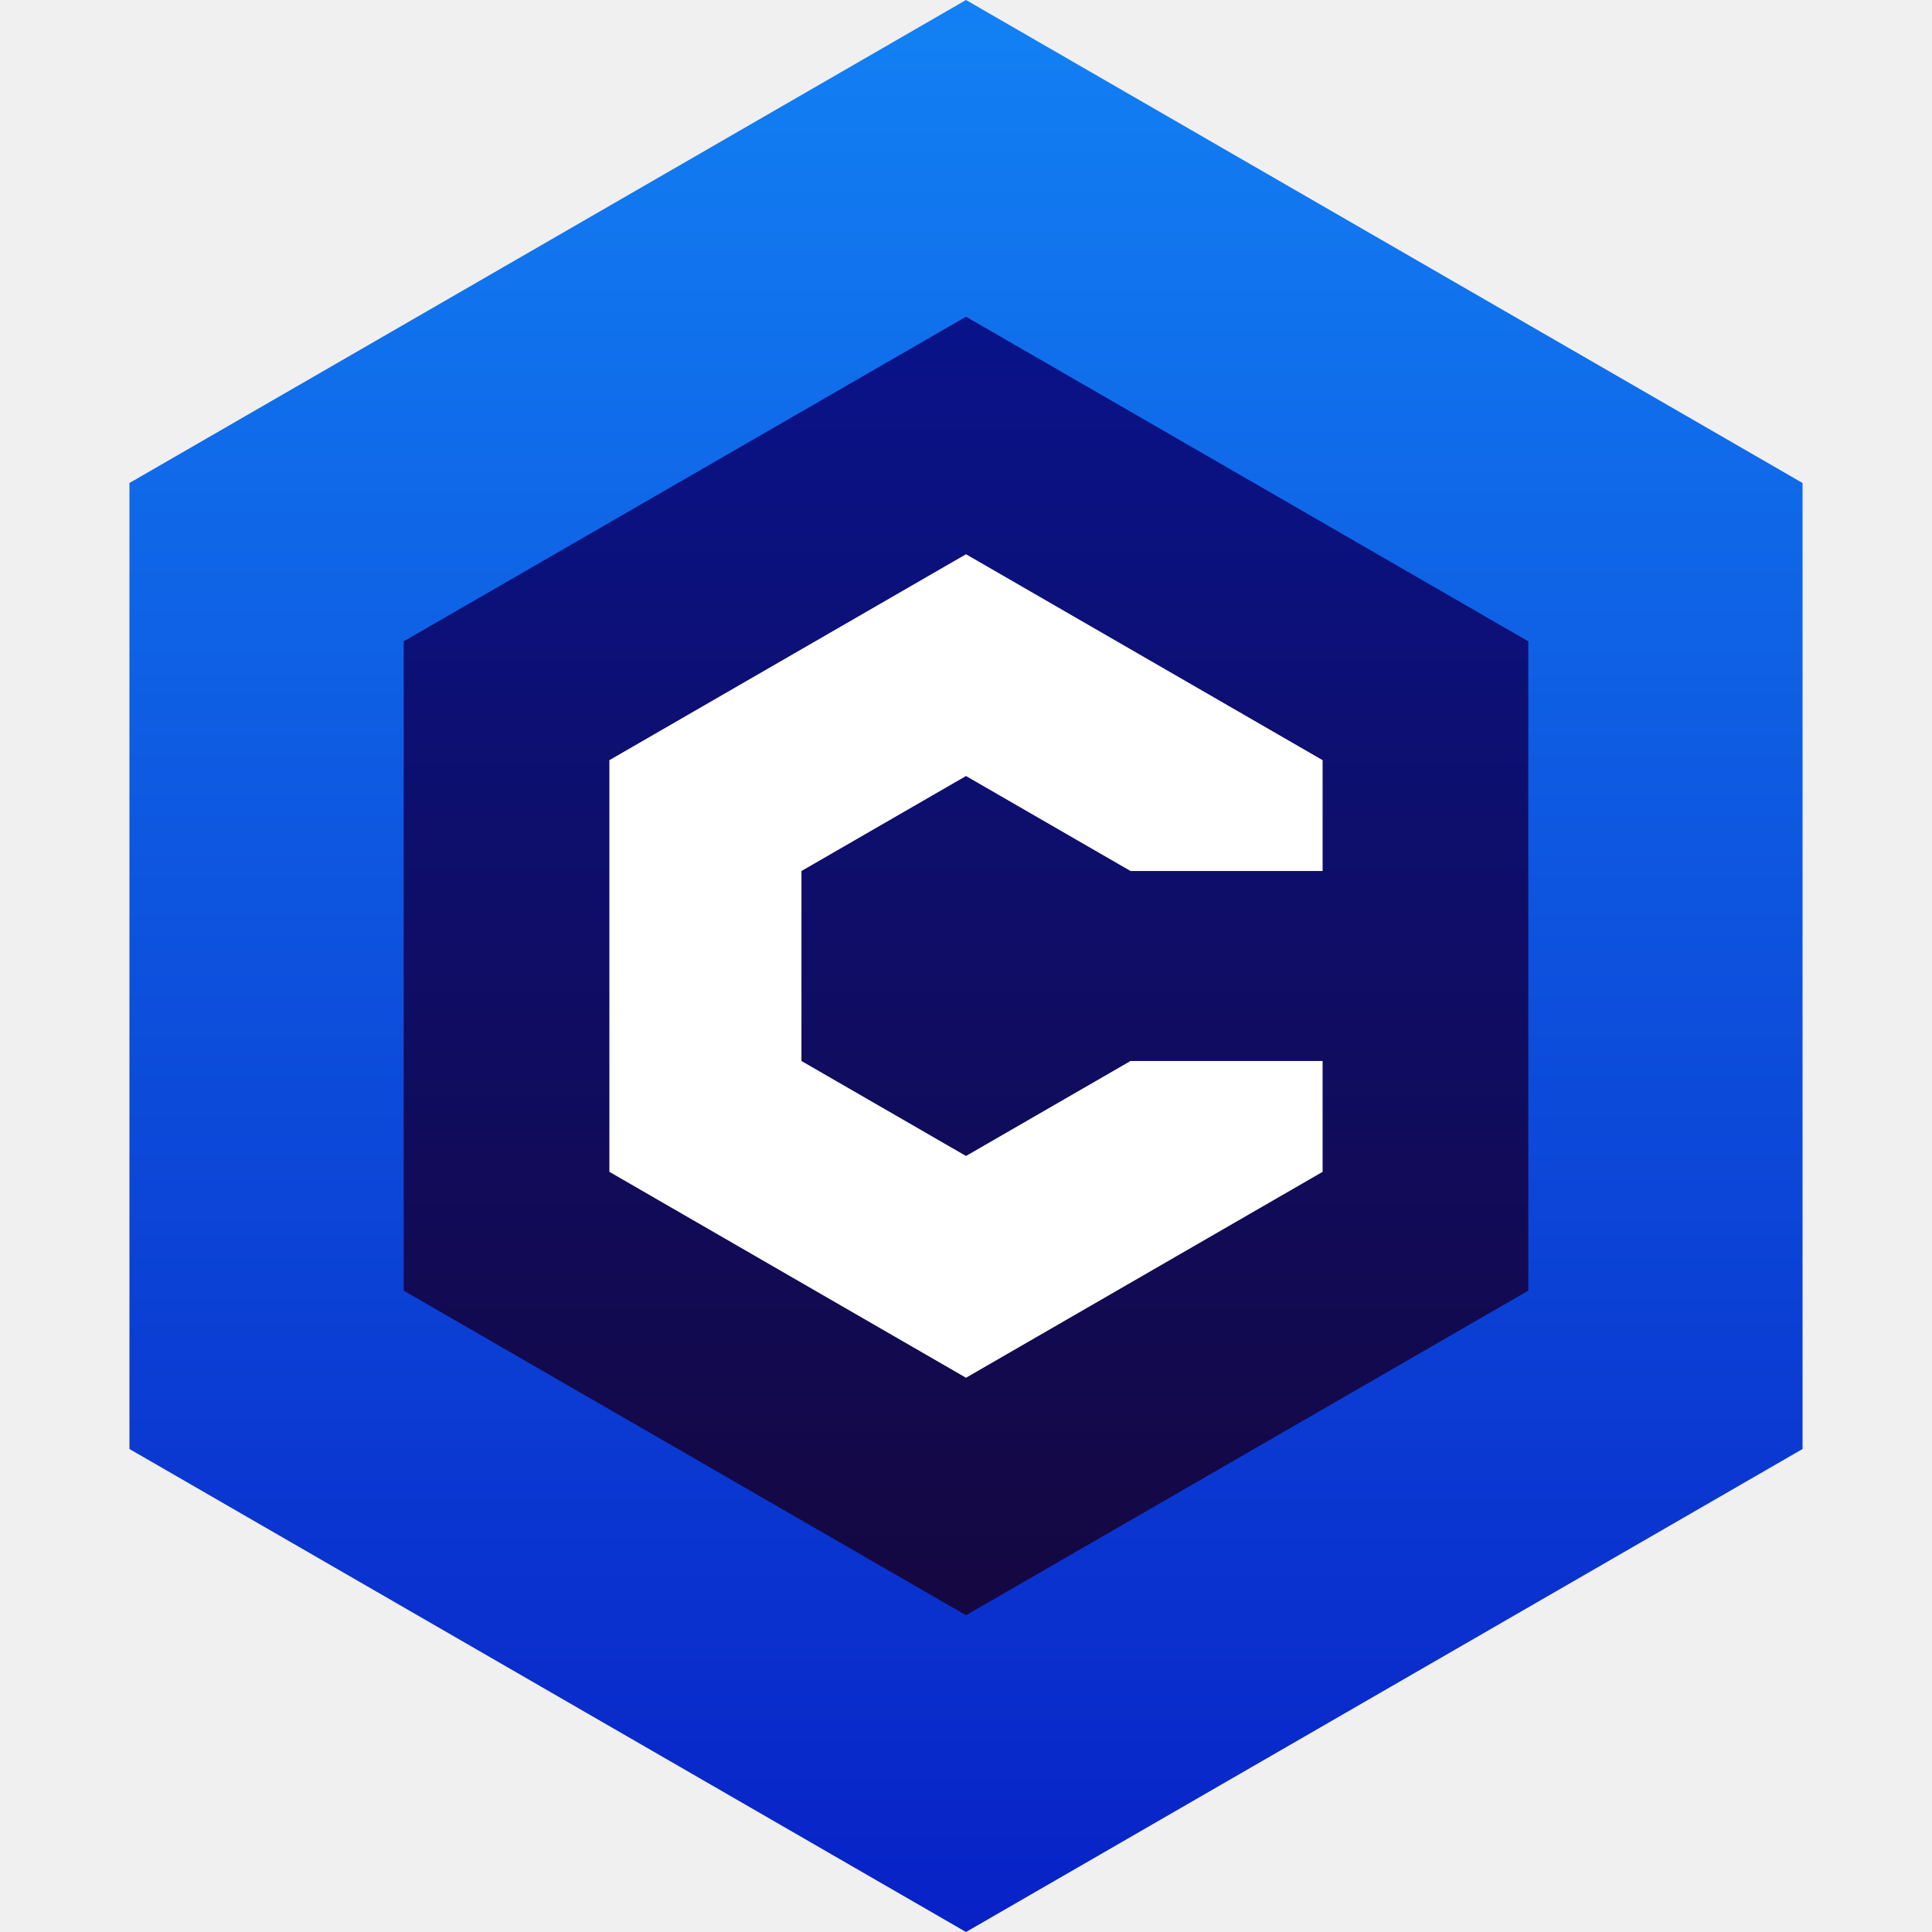
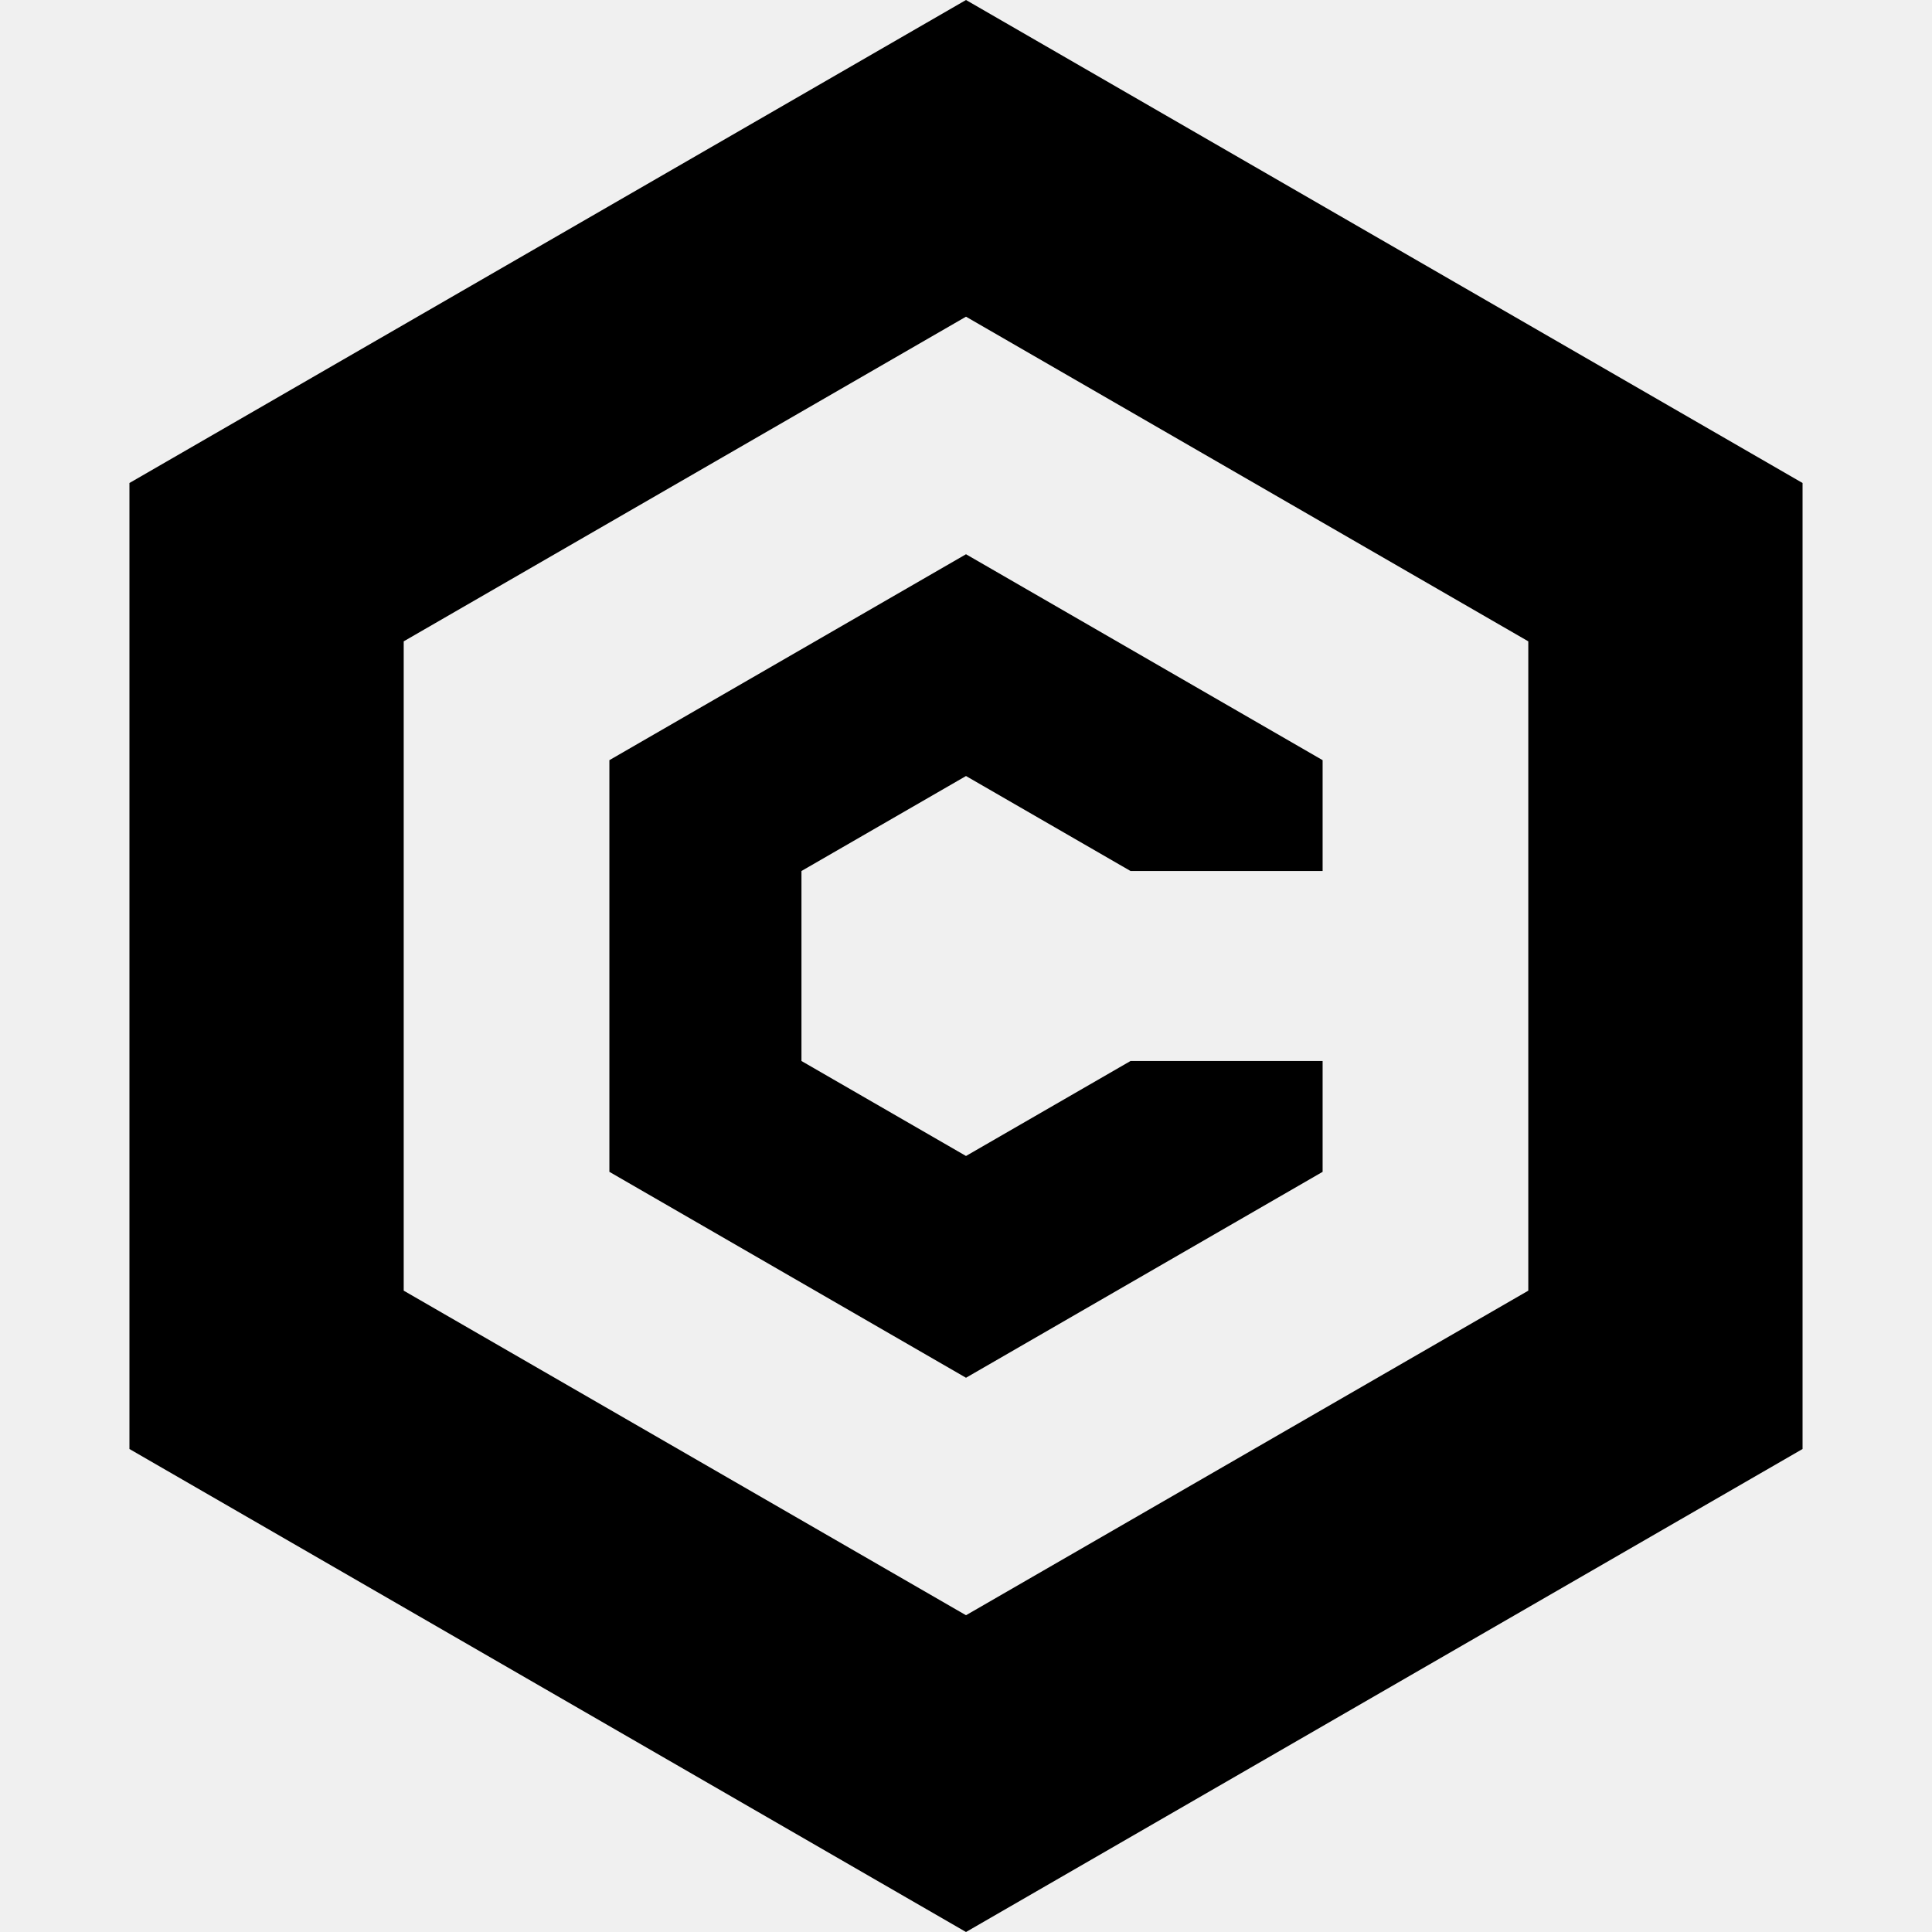
- <svg xmlns="http://www.w3.org/2000/svg" height="1em" style="flex:none;line-height:1" viewBox="0 0 24 24" width="1em">
-   <path d="M12 0l10.392 6v12L12 24 1.608 18V6L12 0z" fill="url(#lobe-icons-civitai-0-_R_0_)" />
-   <path d="M12 3.934l6.985 4.033v8.066L12 20.065l-6.985-4.032V7.967L12 3.934z" fill="url(#lobe-icons-civitai-1-_R_0_)" />
-   <path d="M12 6.885l4.43 2.558v1.377h-2.386L12 9.64l-2.044 1.18v2.36L12 14.36l2.044-1.18h2.386v1.377L12 17.115l-4.43-2.558V9.443L12 6.885z" fill="#fff" fill-rule="evenodd" />
-   <defs>
-     <linearGradient gradientUnits="userSpaceOnUse" id="lobe-icons-civitai-0-_R_0_" x1="12" x2="12" y1="0" y2="24">
-       <stop stop-color="#1281F4" />
-       <stop offset="1" stop-color="#0821C6" />
-     </linearGradient>
-     <linearGradient gradientUnits="userSpaceOnUse" id="lobe-icons-civitai-1-_R_0_" x1="12" x2="12" y1="3.934" y2="20.066">
-       <stop stop-color="#09138A" />
-       <stop offset="1" stop-color="#150740" />
-     </linearGradient>
-   </defs>
+ <svg xmlns="http://www.w3.org/2000/svg" fill="#000000" fill-rule="evenodd" height="1em" style="flex:none;line-height:1" viewBox="0 0 24 24" width="1em">
+   <path d="M22.392 6L12 0 1.608 6v12L12 24l10.392-6V6zm-3.407 1.967L12 3.934 5.015 7.967v8.066L12 20.065l6.985-4.032V7.967z" />
+   <path d="M12 6.885l4.43 2.558v1.377h-2.386L12 9.64l-2.044 1.18v2.36L12 14.36l2.044-1.18h2.386v1.377L12 17.115l-4.43-2.558V9.443L12 6.885z" />
</svg>
